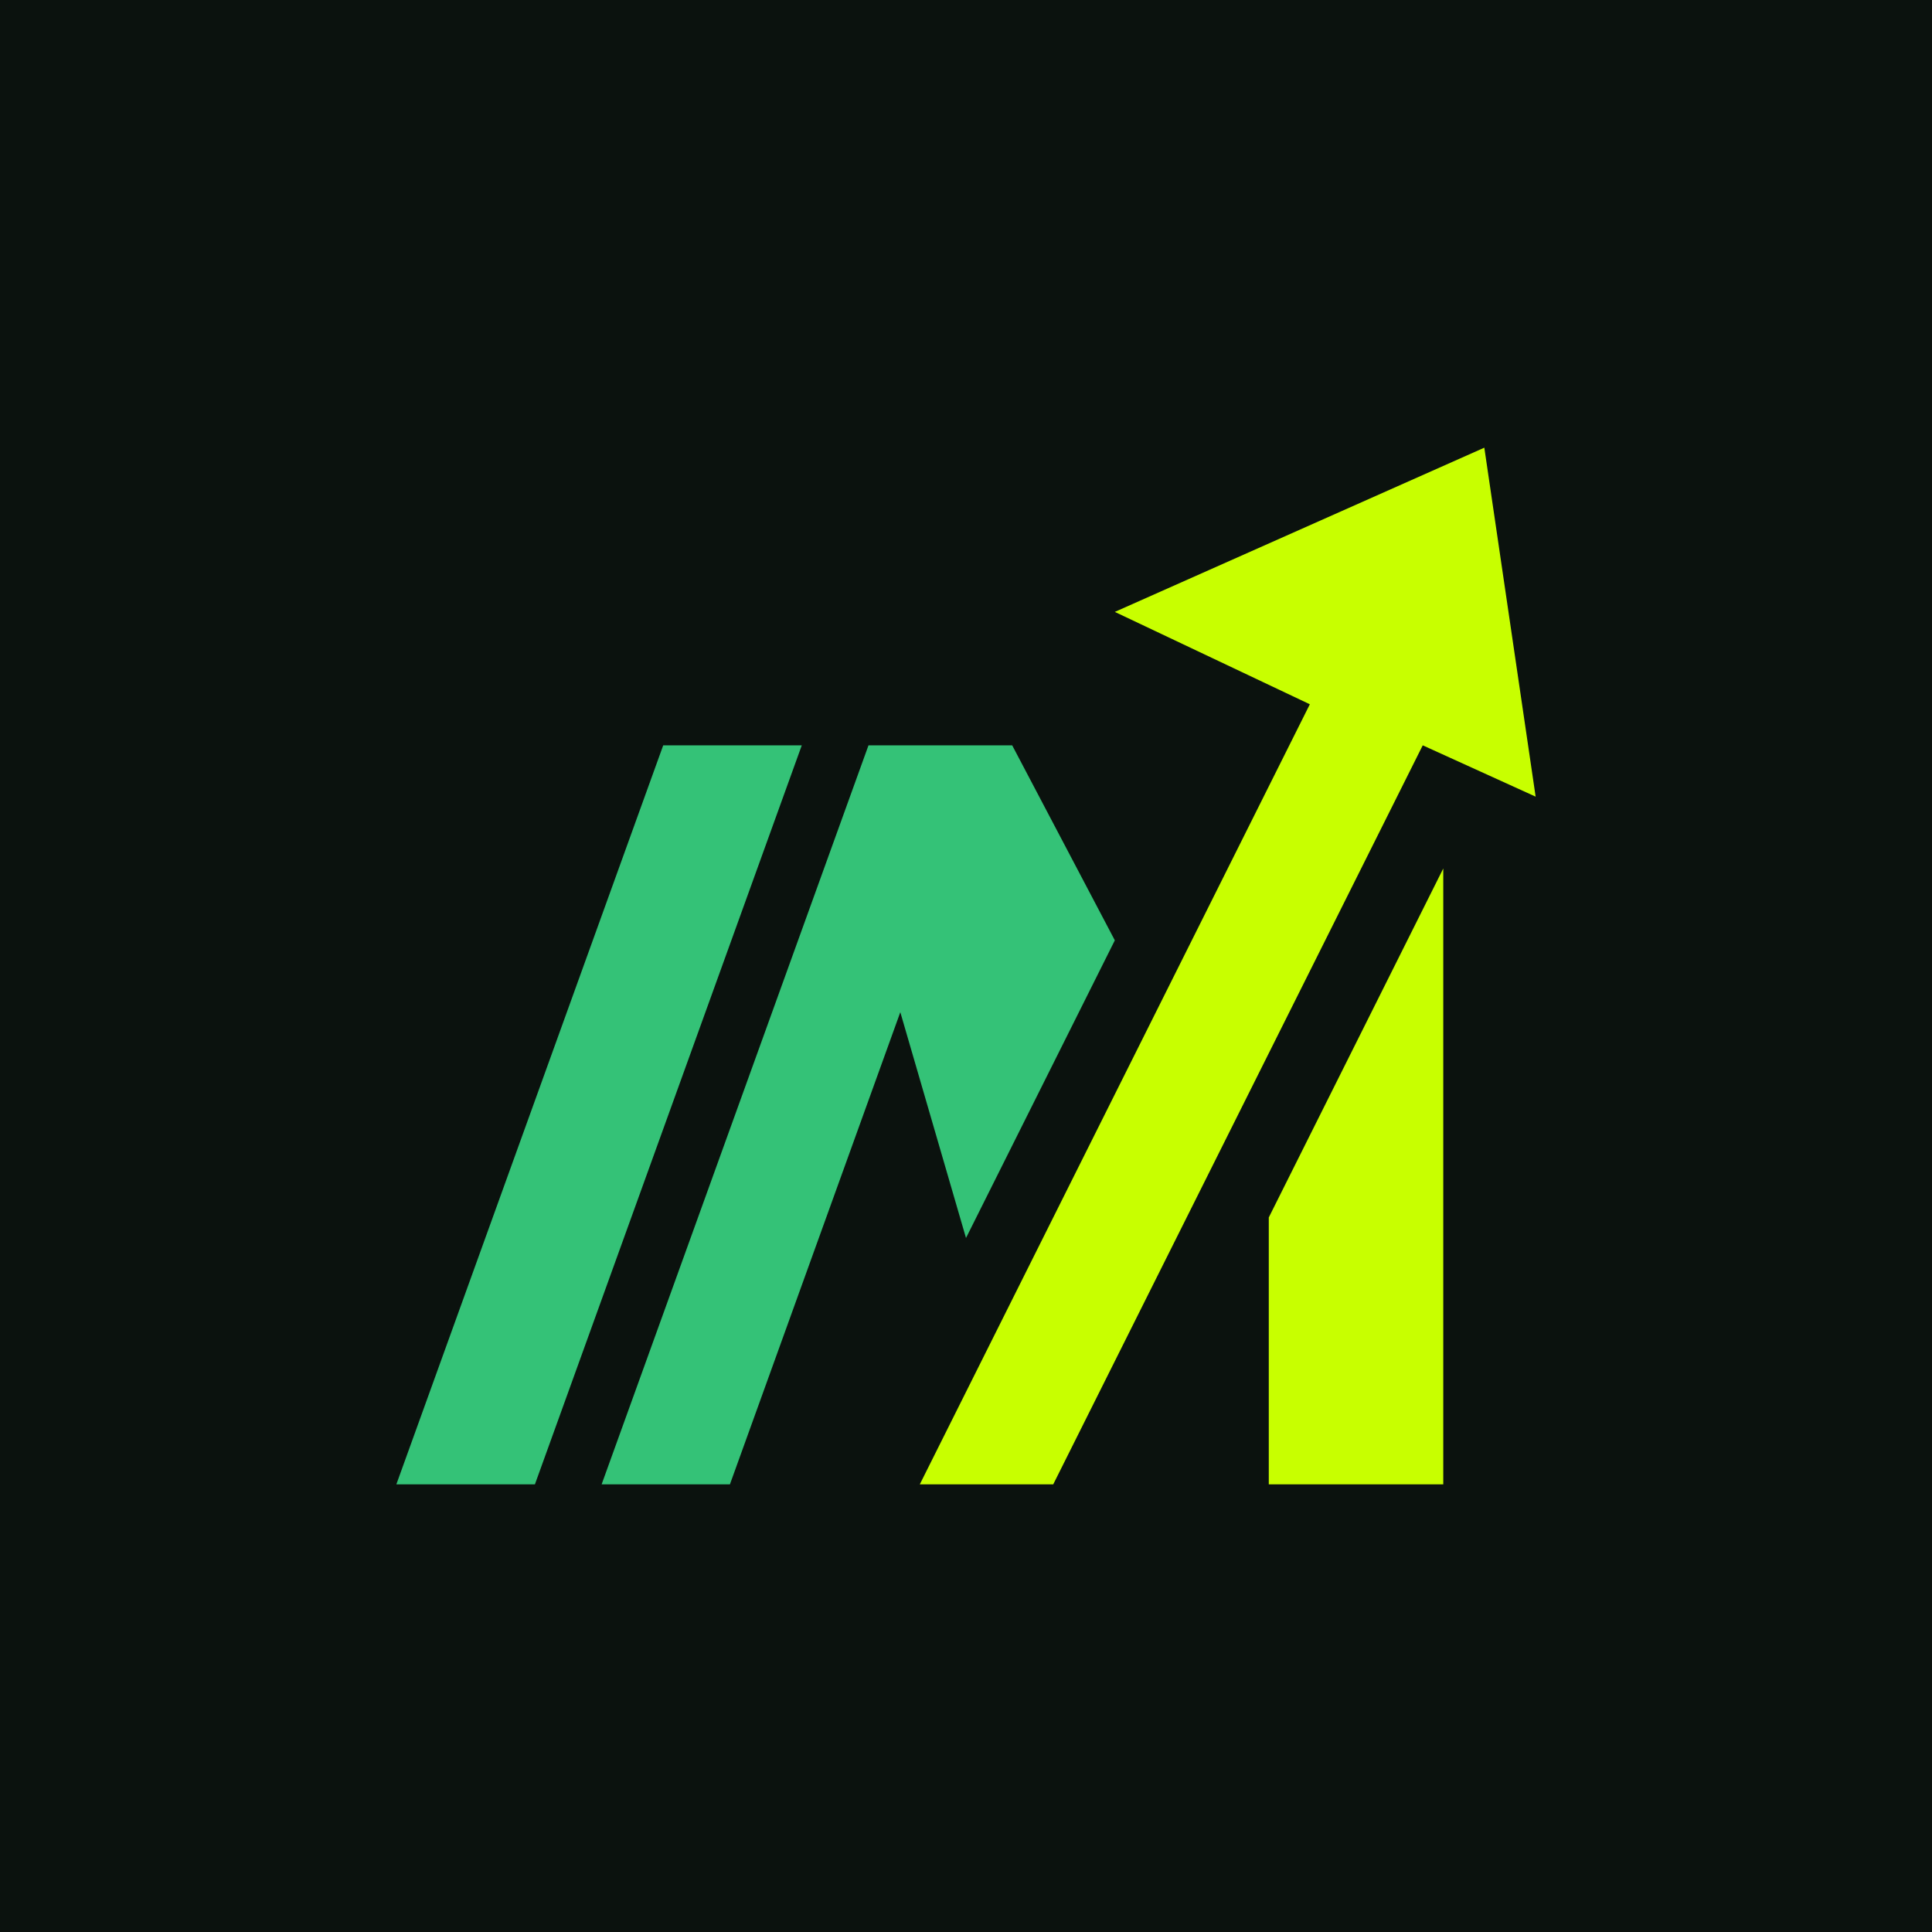
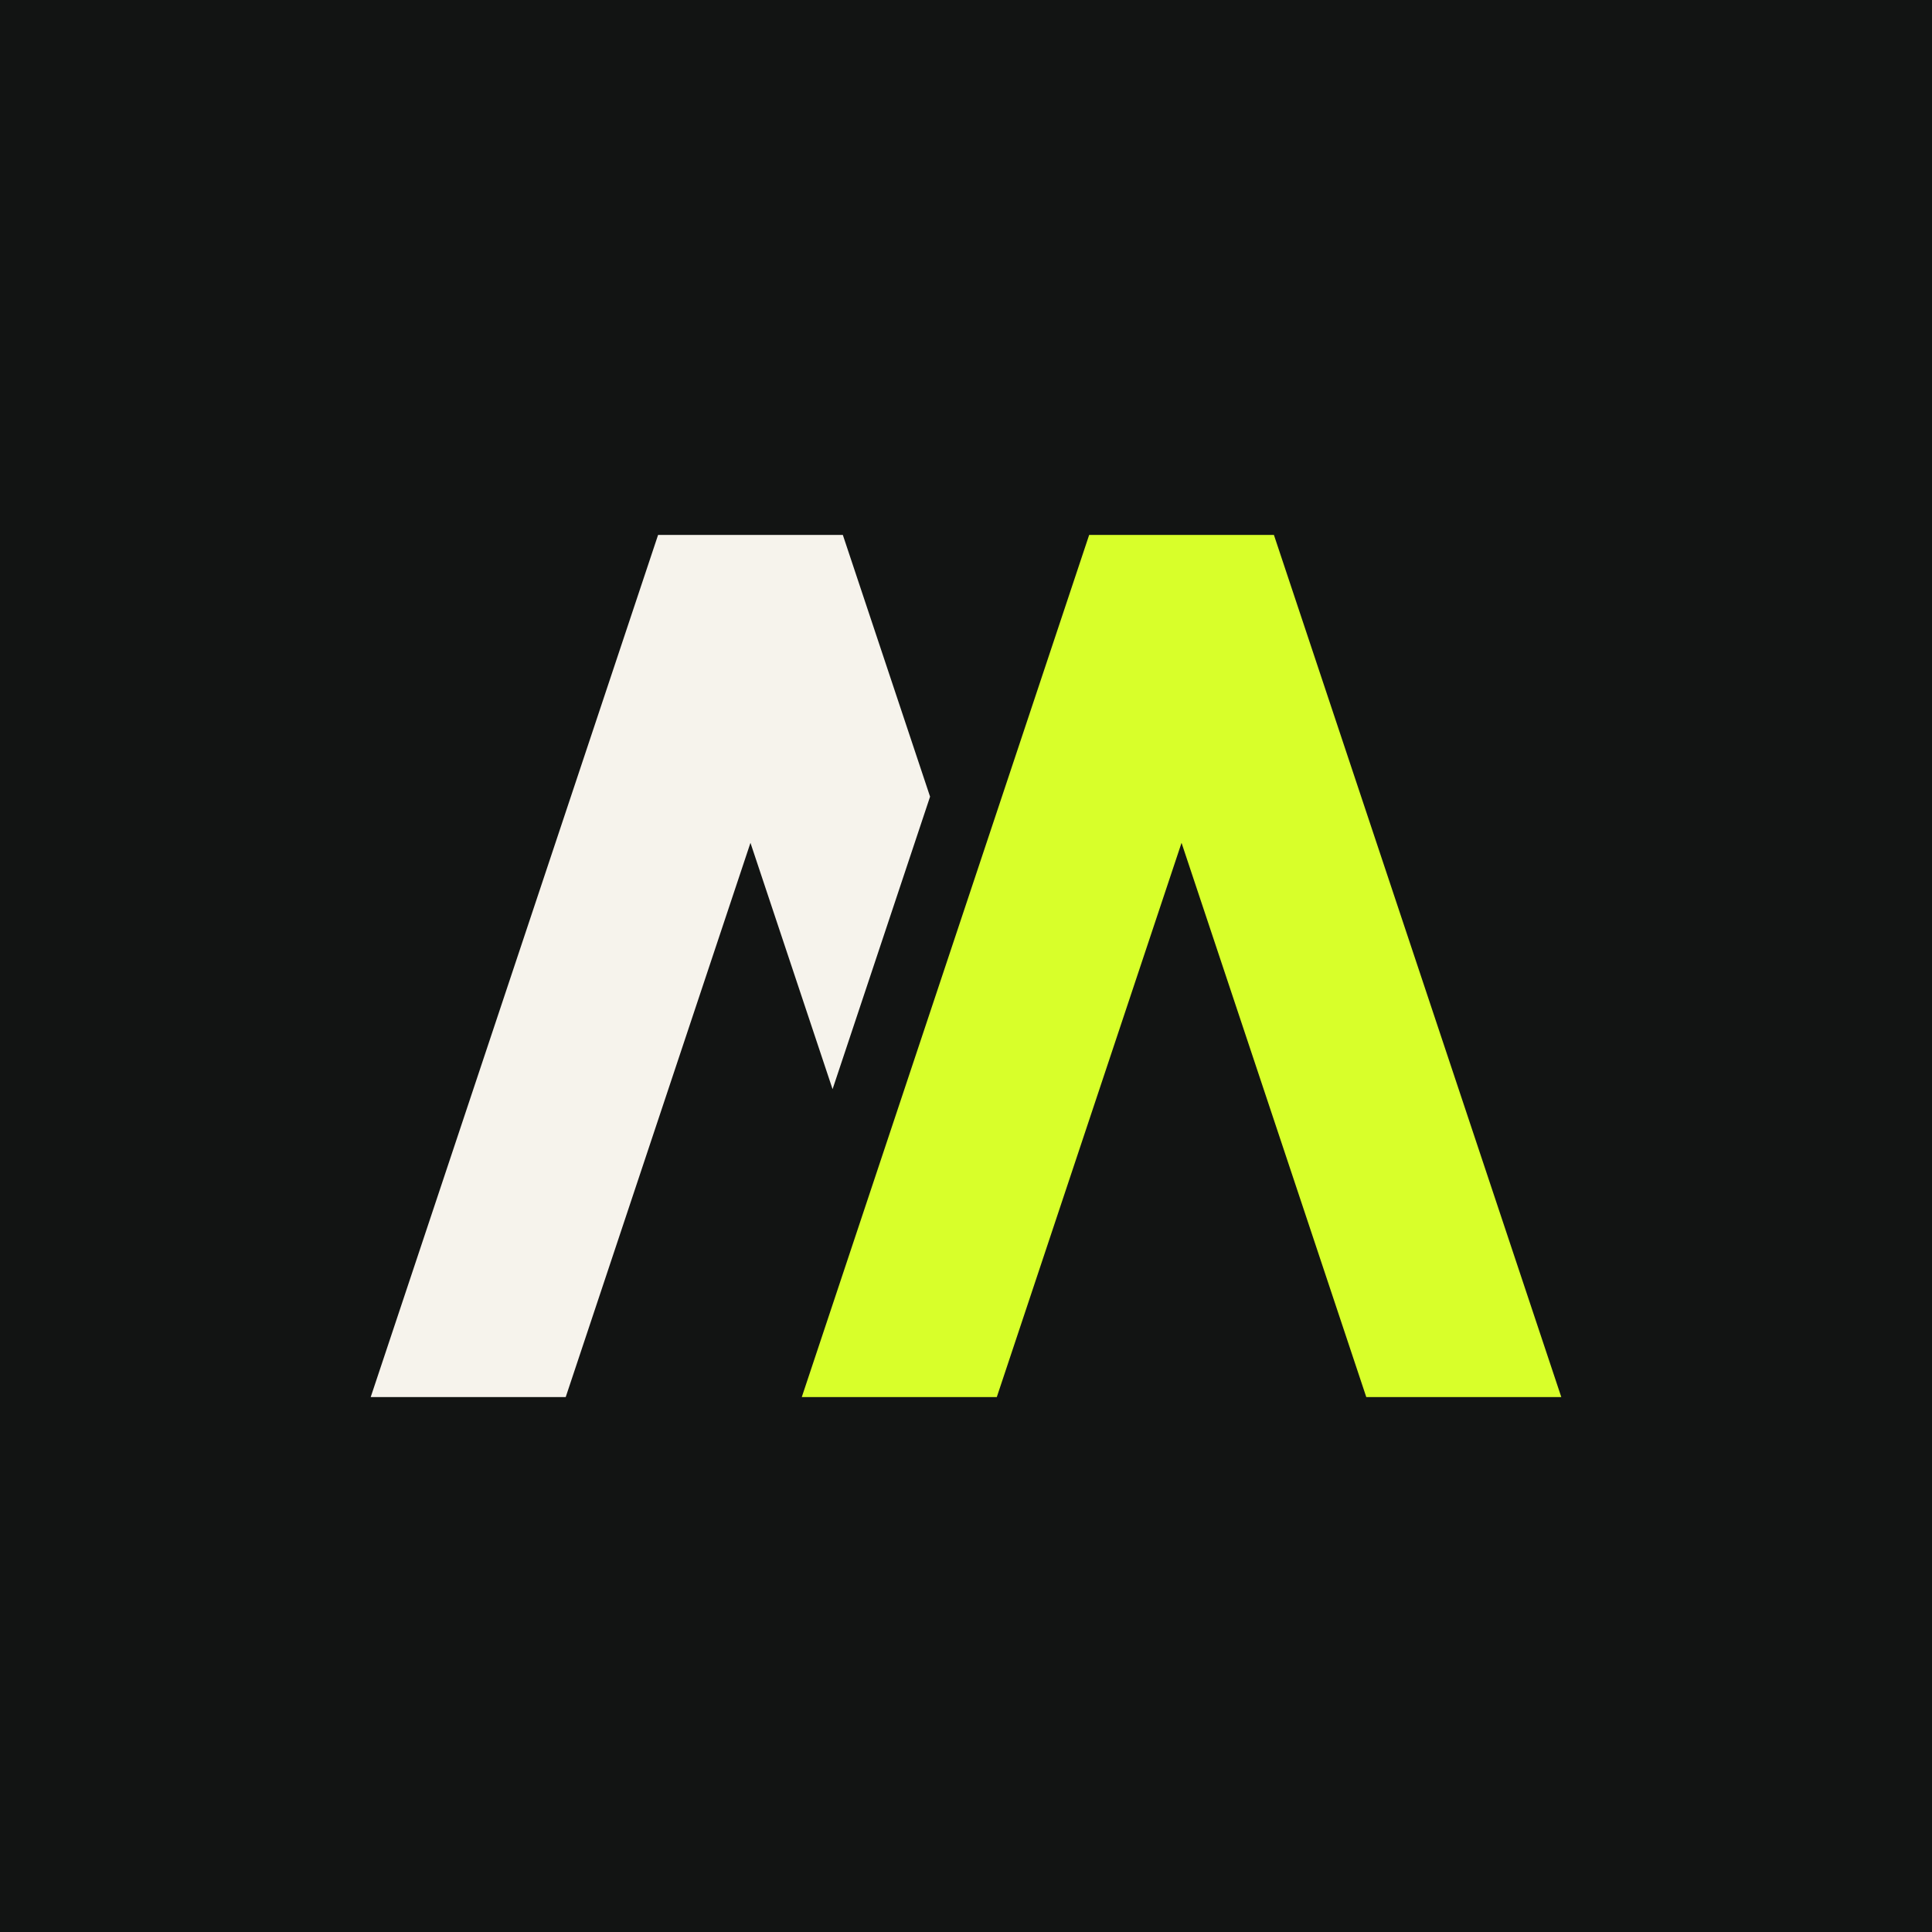
<svg xmlns="http://www.w3.org/2000/svg" viewBox="0 0 128 128" fill="none">
-   <rect x="0" y="0" width="128" height="128" fill="#0B120E" />
-   <g transform="translate(64 64) scale(0.68) translate(-65.5 -57.5)">
-     <path d="M 10 108 L 36 36 L 49.5 36 L 23.5 108 Z M 30 108 L 56 36 L 70 36 L 80 55 L 65.5 84 L 59.1 62 L 42.5 108 Z" fill="#34C277" fill-rule="evenodd" clip-rule="evenodd" />
-     <path d="M 61 108 L 99 32 L 80 23 L 116 7 L 121 41 L 110 36 L 74 108 Z M 95 108 L 95 82 L 112 48 L 112 108 Z" fill="#C8FF00" fill-rule="evenodd" clip-rule="evenodd" />
+   <rect x="0" y="0" width="128" height="128" fill="#121413" />
+   <g transform="translate(64 64) scale(0.68) translate(-64 -64)">
+     <path d="M 6 106 L 34 22 L 52 22 L 60.5 47.5 L 51 76 L 43 52 L 25 106 Z" fill="#F6F3EC" fill-rule="evenodd" clip-rule="evenodd" />
+     <path d="M 48 106 L 76 22 L 94 22 L 122 106 L 103 106 L 85 52 L 67 106 Z" fill="#D8FF2A" fill-rule="evenodd" clip-rule="evenodd" />
  </g>
</svg>
